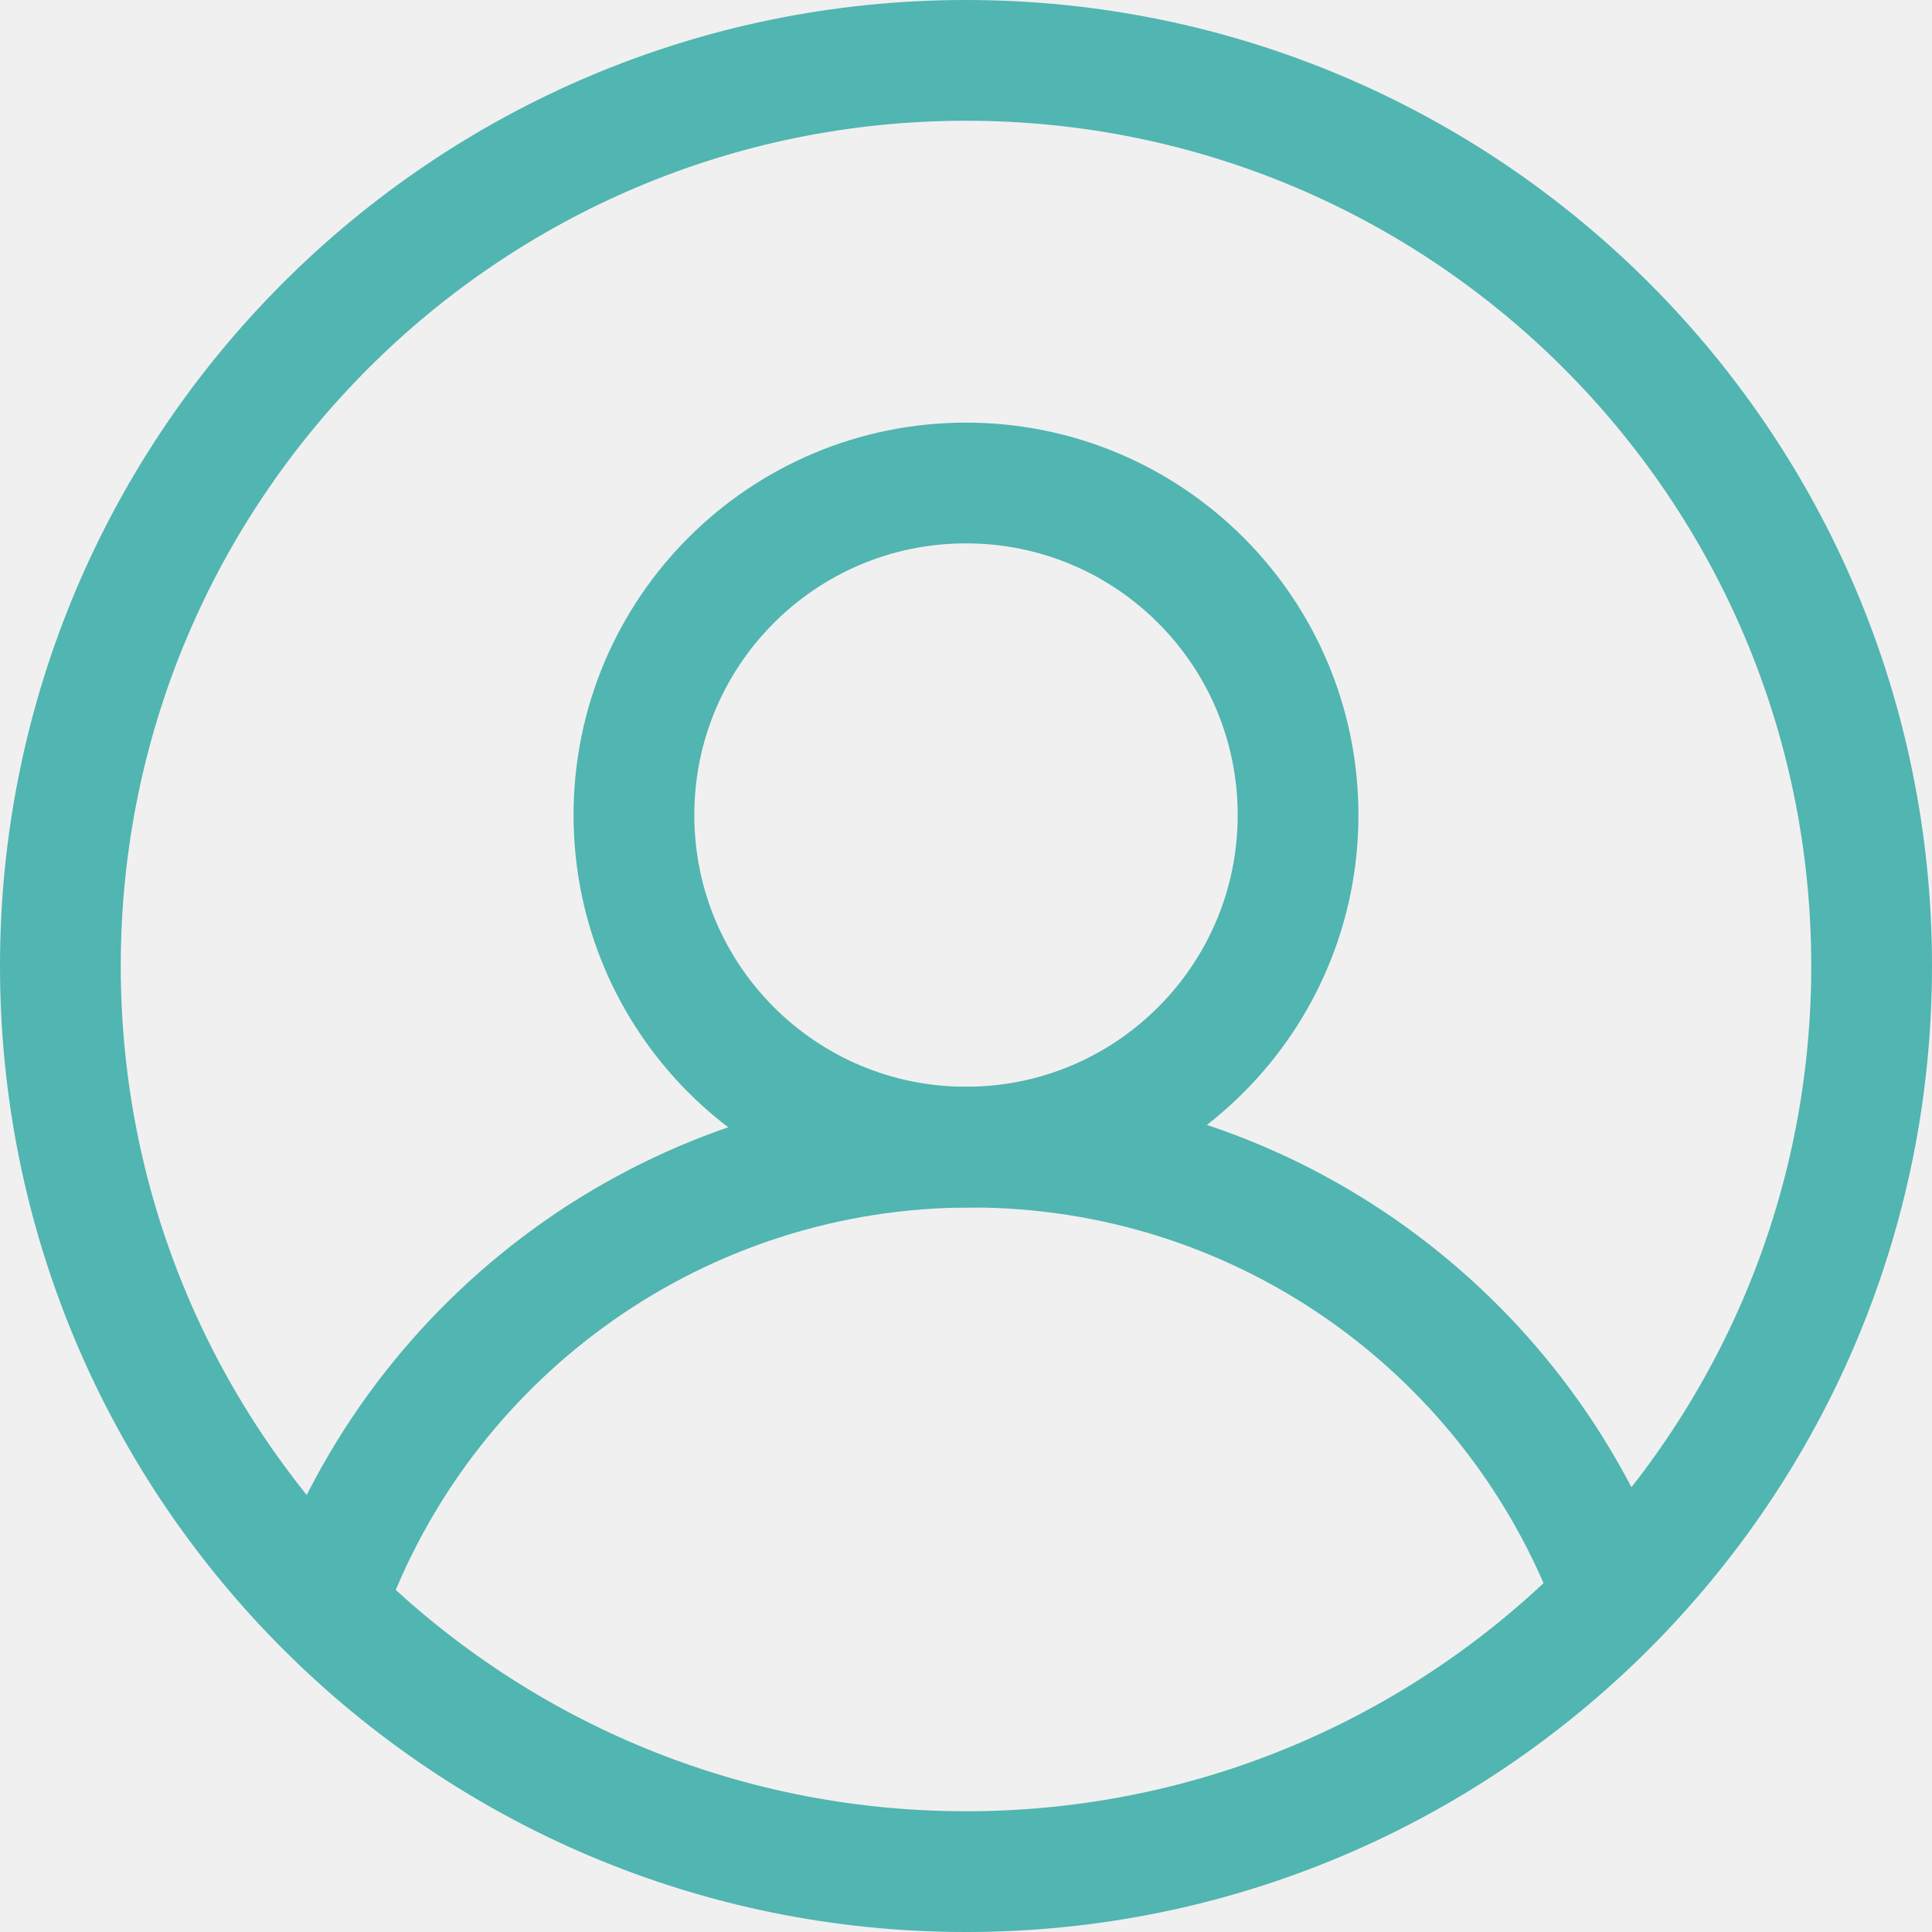
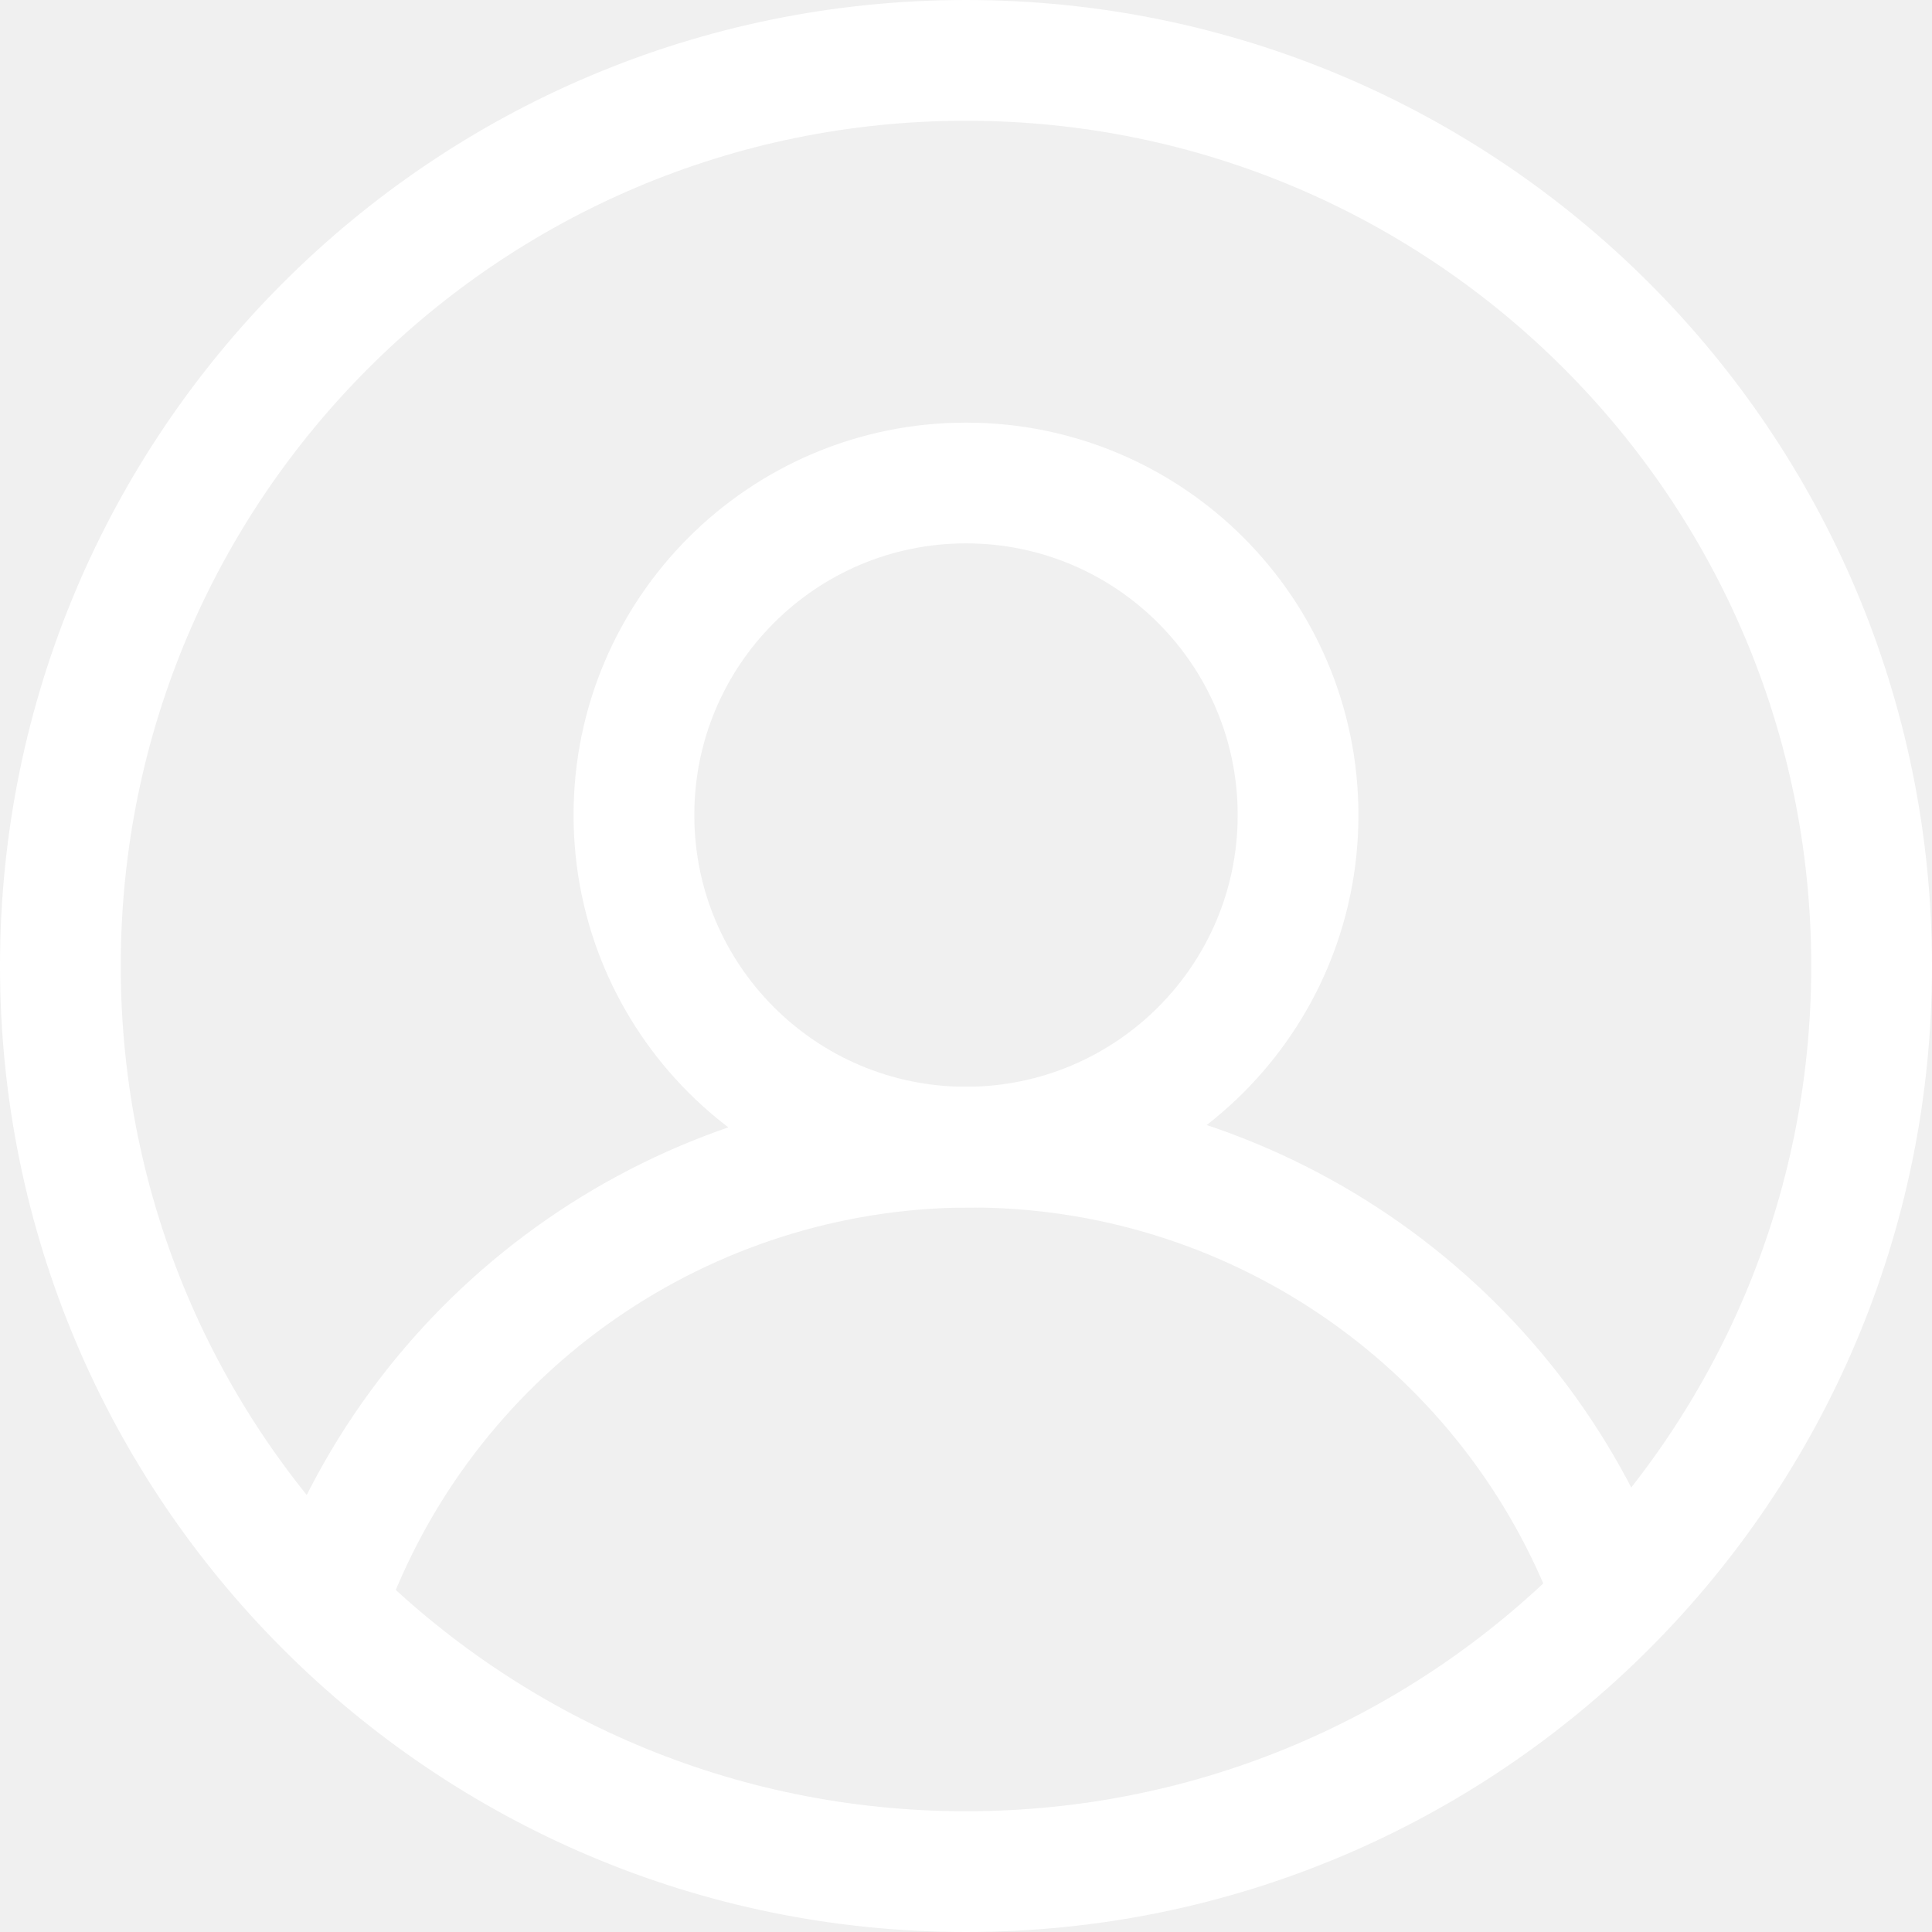
- <svg xmlns="http://www.w3.org/2000/svg" width="32px" height="32px" viewBox="0 0 32 32" version="1.1">
-   <g id="Desktop" stroke="none" stroke-width="1" fill="none" fill-rule="evenodd">
-     <g id="Home" transform="translate(-1216, -24)" stroke="#51B5B1" stroke-width="2">
-       <g id="Header">
-         <g id="sign-in">
-           <g transform="translate(1212, 25)">
-             <g id="avatar" transform="translate(5, 0)">
-               <path d="M30,15 C30,23.284 23.284,30 15,30 C6.716,30 0,23.284 0,15 C0,6.716 6.716,0 15,0 C23.284,0 30,6.716 30,15 Z" id="Stroke-1" />
-               <path d="M20.5,12.5 C20.5,15.538 18.038,18 15,18 C11.962,18 9.5,15.538 9.5,12.5 C9.5,9.462 11.962,7 15,7 C18.038,7 20.5,9.462 20.5,12.5 Z" id="Stroke-3" />
-               <path d="M25.625,25.166 C23.964,20.969 19.871,18 15.083,18 C10.253,18 6.13,21.023 4.499,25.28" id="Stroke-5" />
+ <svg xmlns="http://www.w3.org/2000/svg" viewBox="0 0 32 32">
+   <defs>
+     <style>.cls-1{fill:none;stroke:#fff;stroke-width:2px;}</style>
+   </defs>
+   <g id="avatar">
+     <g id="Desktop">
+       <g id="Home">
+         <g id="Header-2" data-name="Header">
+           <g id="sign-in">
+             <g id="avatar-2" data-name="avatar">
+               <path id="Stroke-1" class="cls-1" d="M31,16A15,15,0,1,1,16,1,15,15,0,0,1,31,16Z" />
+               <path id="Stroke-3" class="cls-1" d="M21.5,13.5A5.5,5.5,0,1,1,16,8,5.5,5.5,0,0,1,21.5,13.5Z" />
+               <path id="Stroke-5" class="cls-1" d="M26.62,26.17a11.33,11.33,0,0,0-21.12.11" />
            </g>
          </g>
        </g>
      </g>
    </g>
  </g>
</svg>
